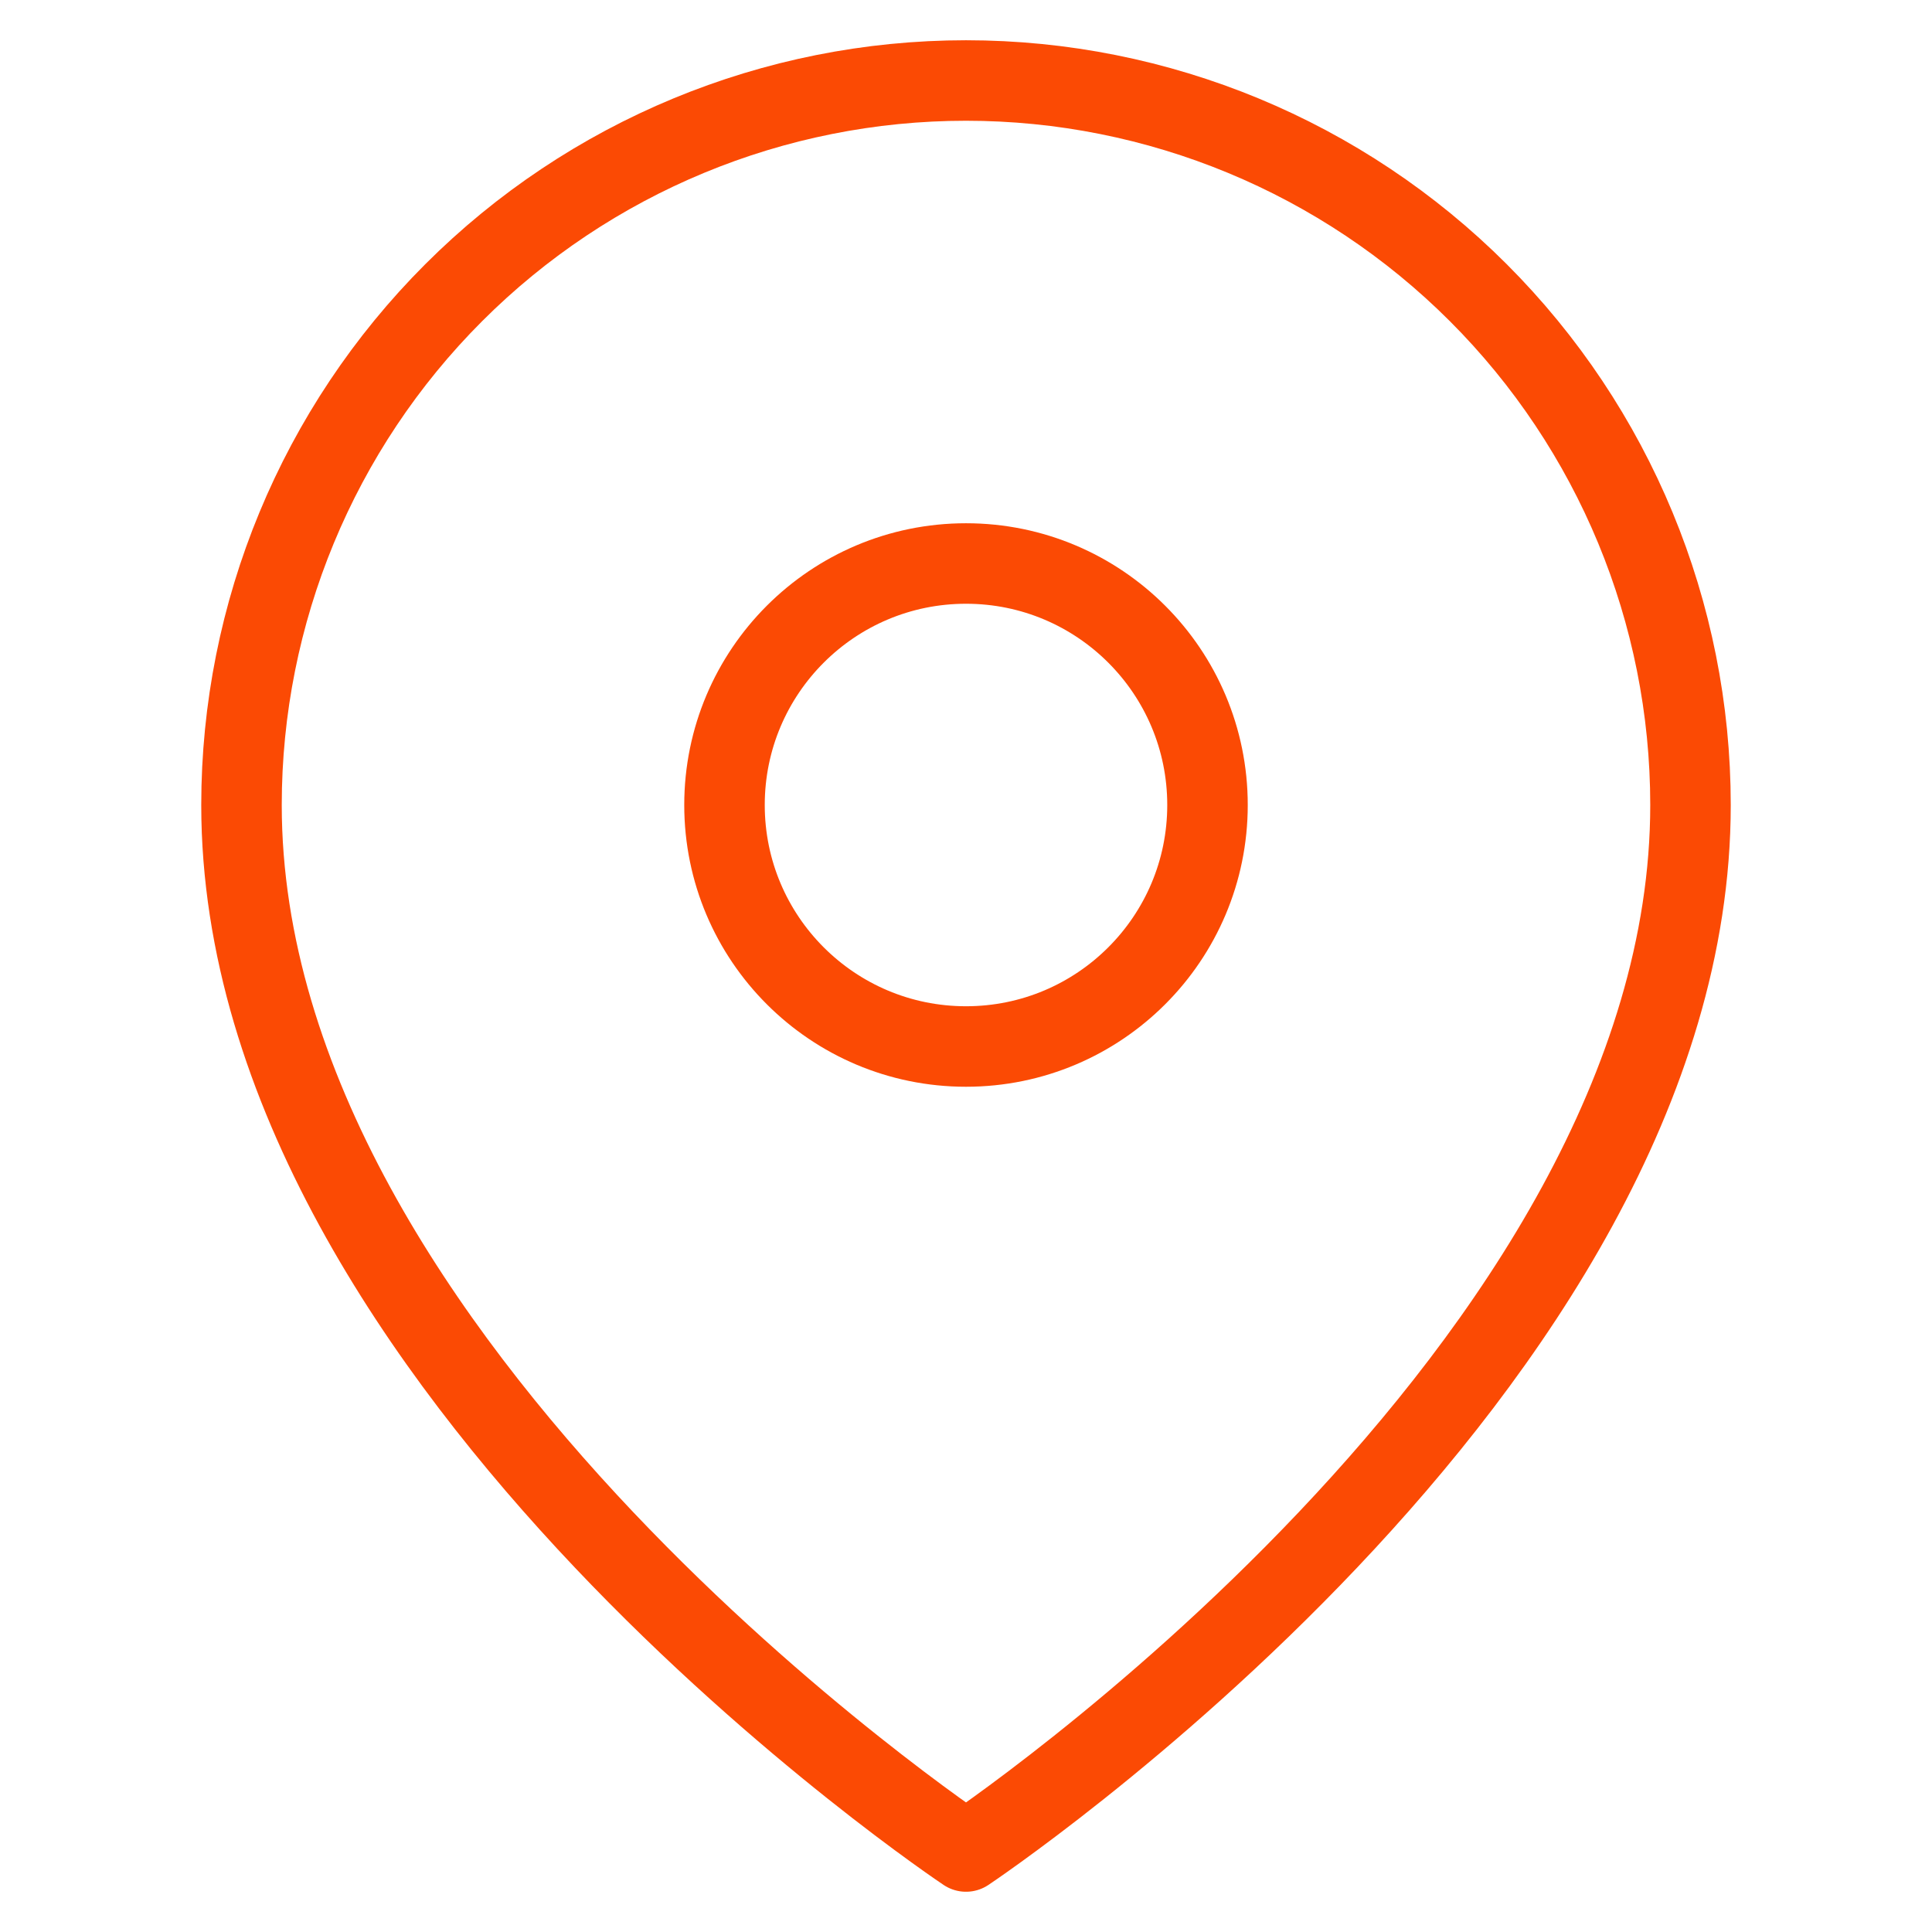
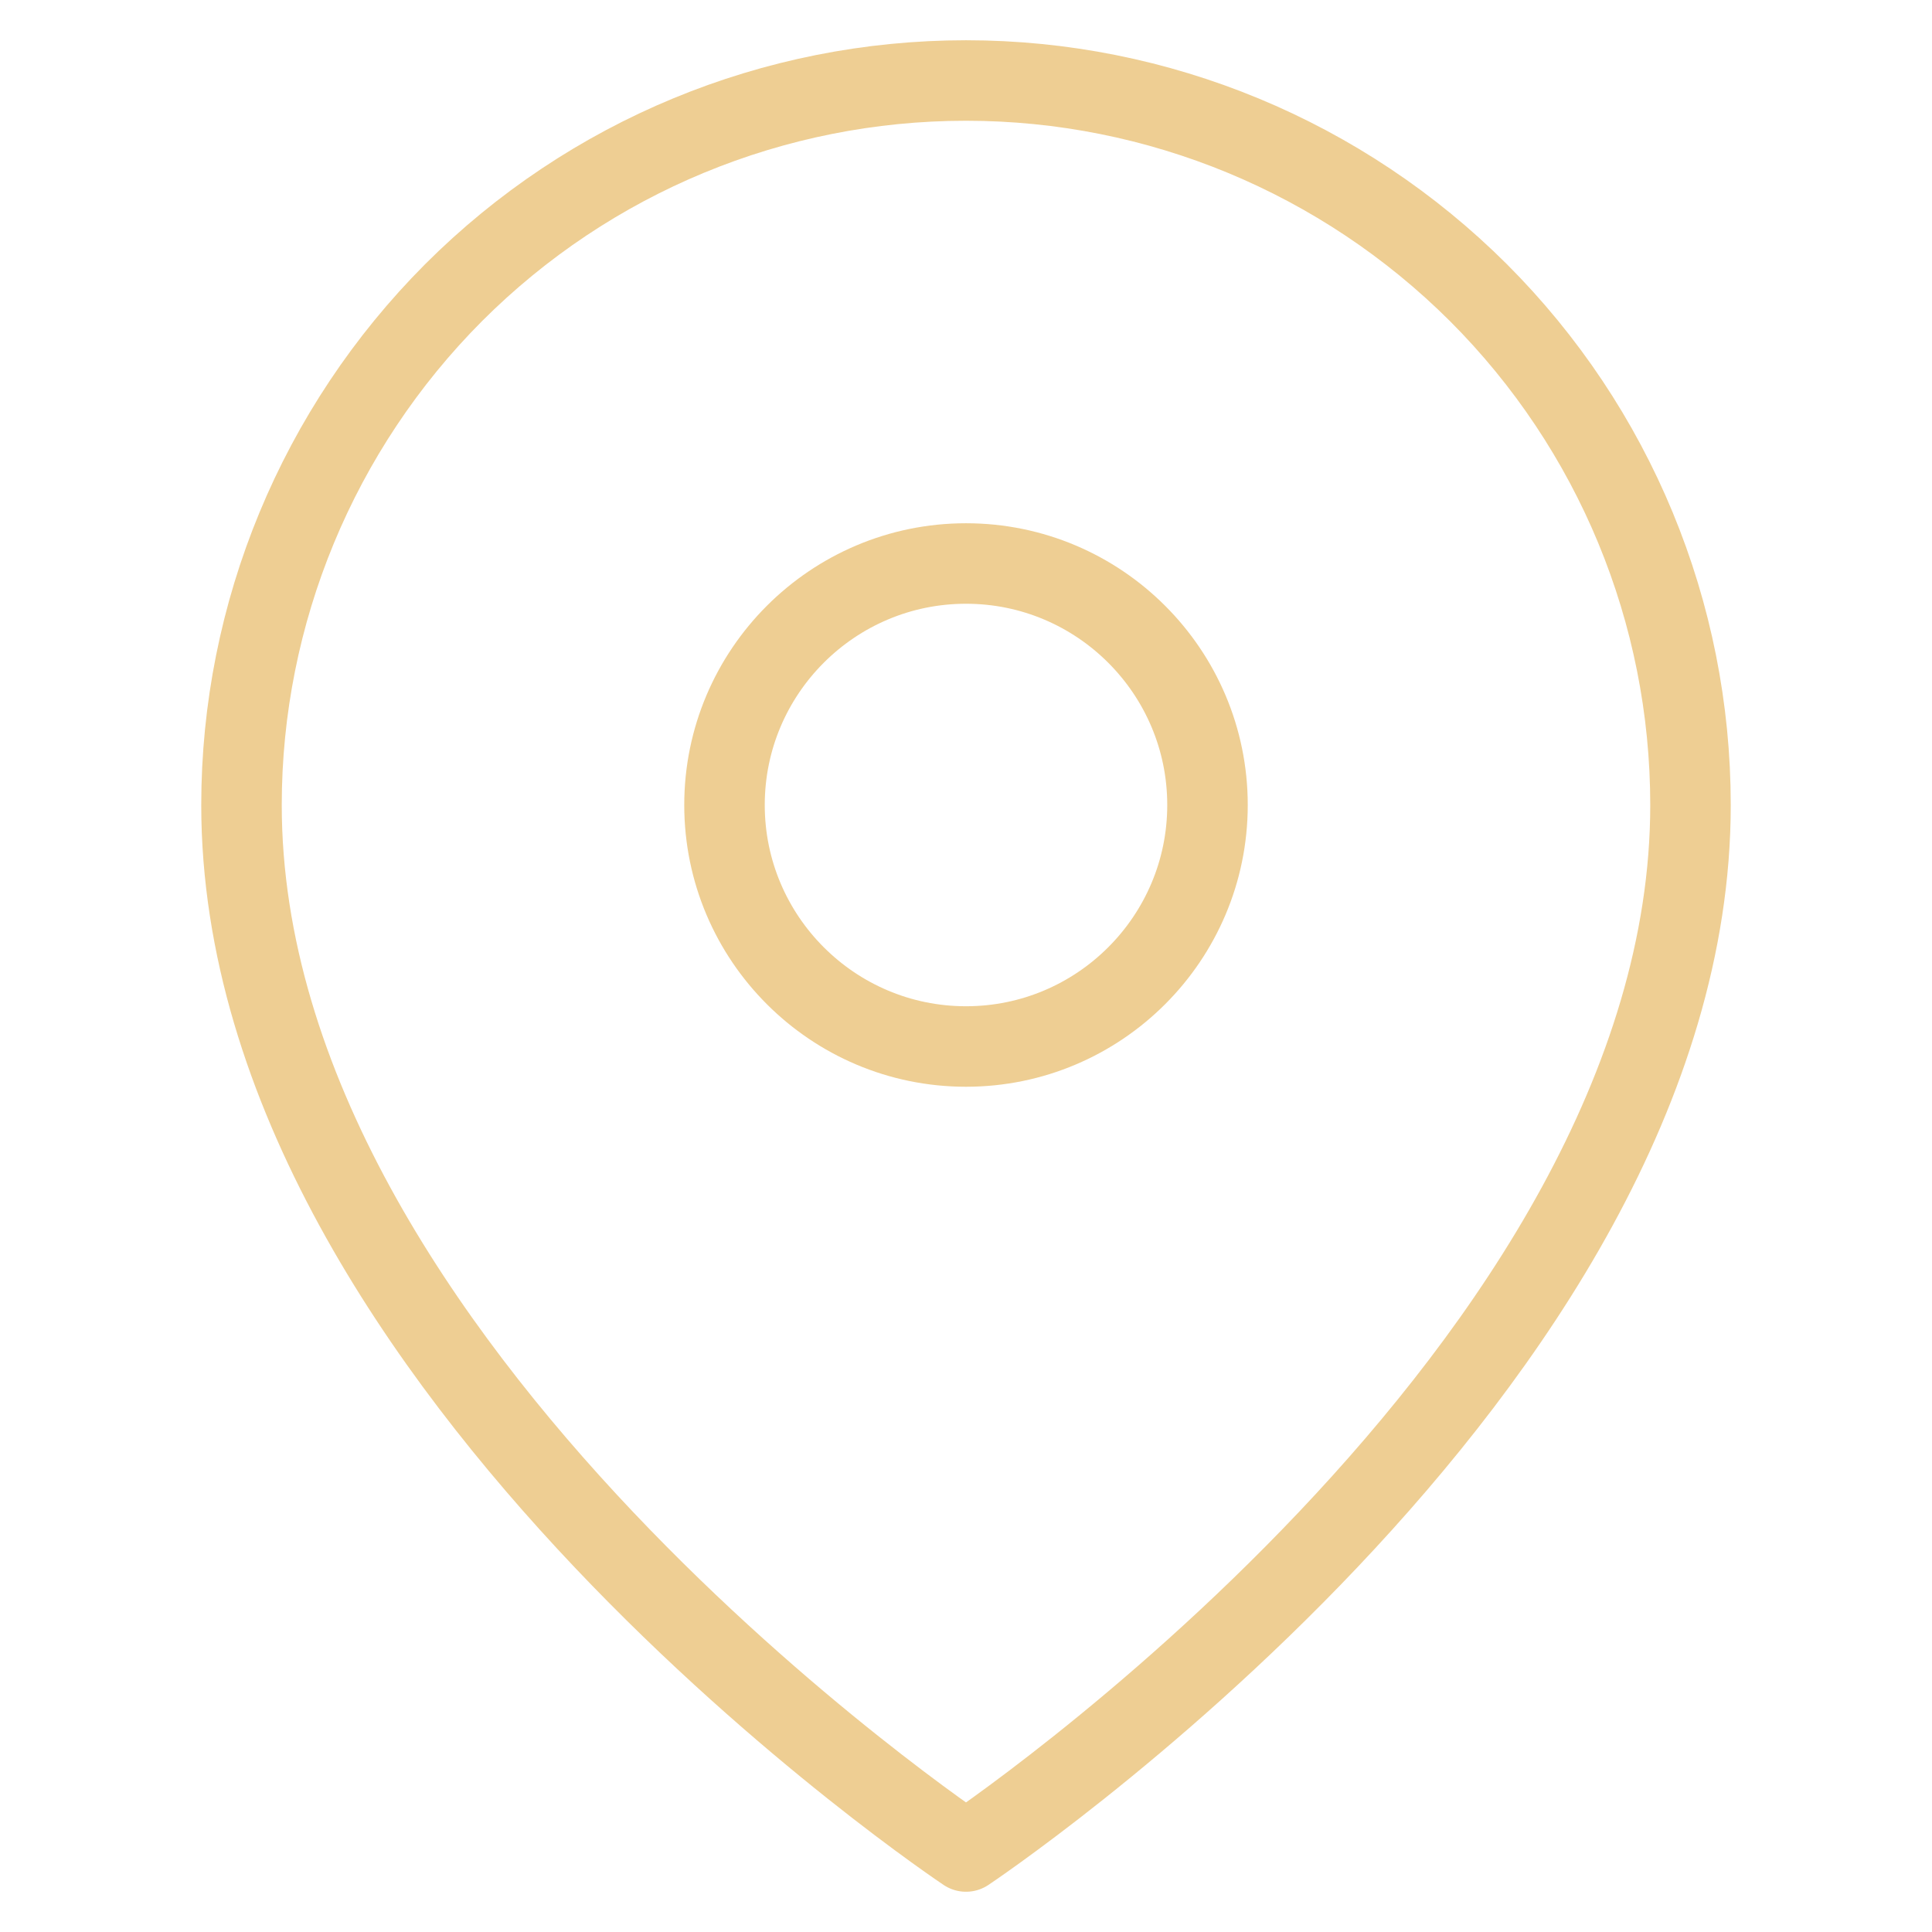
- <svg xmlns="http://www.w3.org/2000/svg" width="48" height="48" viewBox="0 0 48 48" fill="none">
-   <path d="M42 20C42 34 24 46 24 46C24 46 6 34 6 20C6 15.226 7.896 10.648 11.272 7.272C14.648 3.896 19.226 2 24 2C28.774 2 33.352 3.896 36.728 7.272C40.104 10.648 42 15.226 42 20Z" stroke="#FB4A04" stroke-width="2" stroke-linecap="round" stroke-linejoin="round" />
-   <path d="M24 26C27.314 26 30 23.314 30 20C30 16.686 27.314 14 24 14C20.686 14 18 16.686 18 20C18 23.314 20.686 26 24 26Z" stroke="#FB4A04" stroke-width="2" stroke-linecap="round" stroke-linejoin="round" />
+ <svg xmlns="http://www.w3.org/2000/svg" id="Layer_1" data-name="Layer 1" width="48" height="48" viewBox="0 0 48 48">
+   <defs>
+     <style>
+       .cls-1 {
+         fill: none;
+         stroke: #eece93;
+         stroke-linecap: round;
+         stroke-linejoin: round;
+         stroke-width: 2px;
+       }
+     </style>
+   </defs>
+   <path class="cls-1" d="M42,20c0,14-18,26-18,26,0,0-18-12-18-26,0-4.77,1.9-9.35,5.27-12.73,3.38-3.38,7.95-5.27,12.73-5.27s9.35,1.9,12.73,5.27c3.38,3.38,5.27,7.95,5.27,12.73Z" />
+   <path class="cls-1" d="M24,26c3.31,0,6-2.69,6-6s-2.69-6-6-6-6,2.69-6,6,2.69,6,6,6Z" />
</svg>
